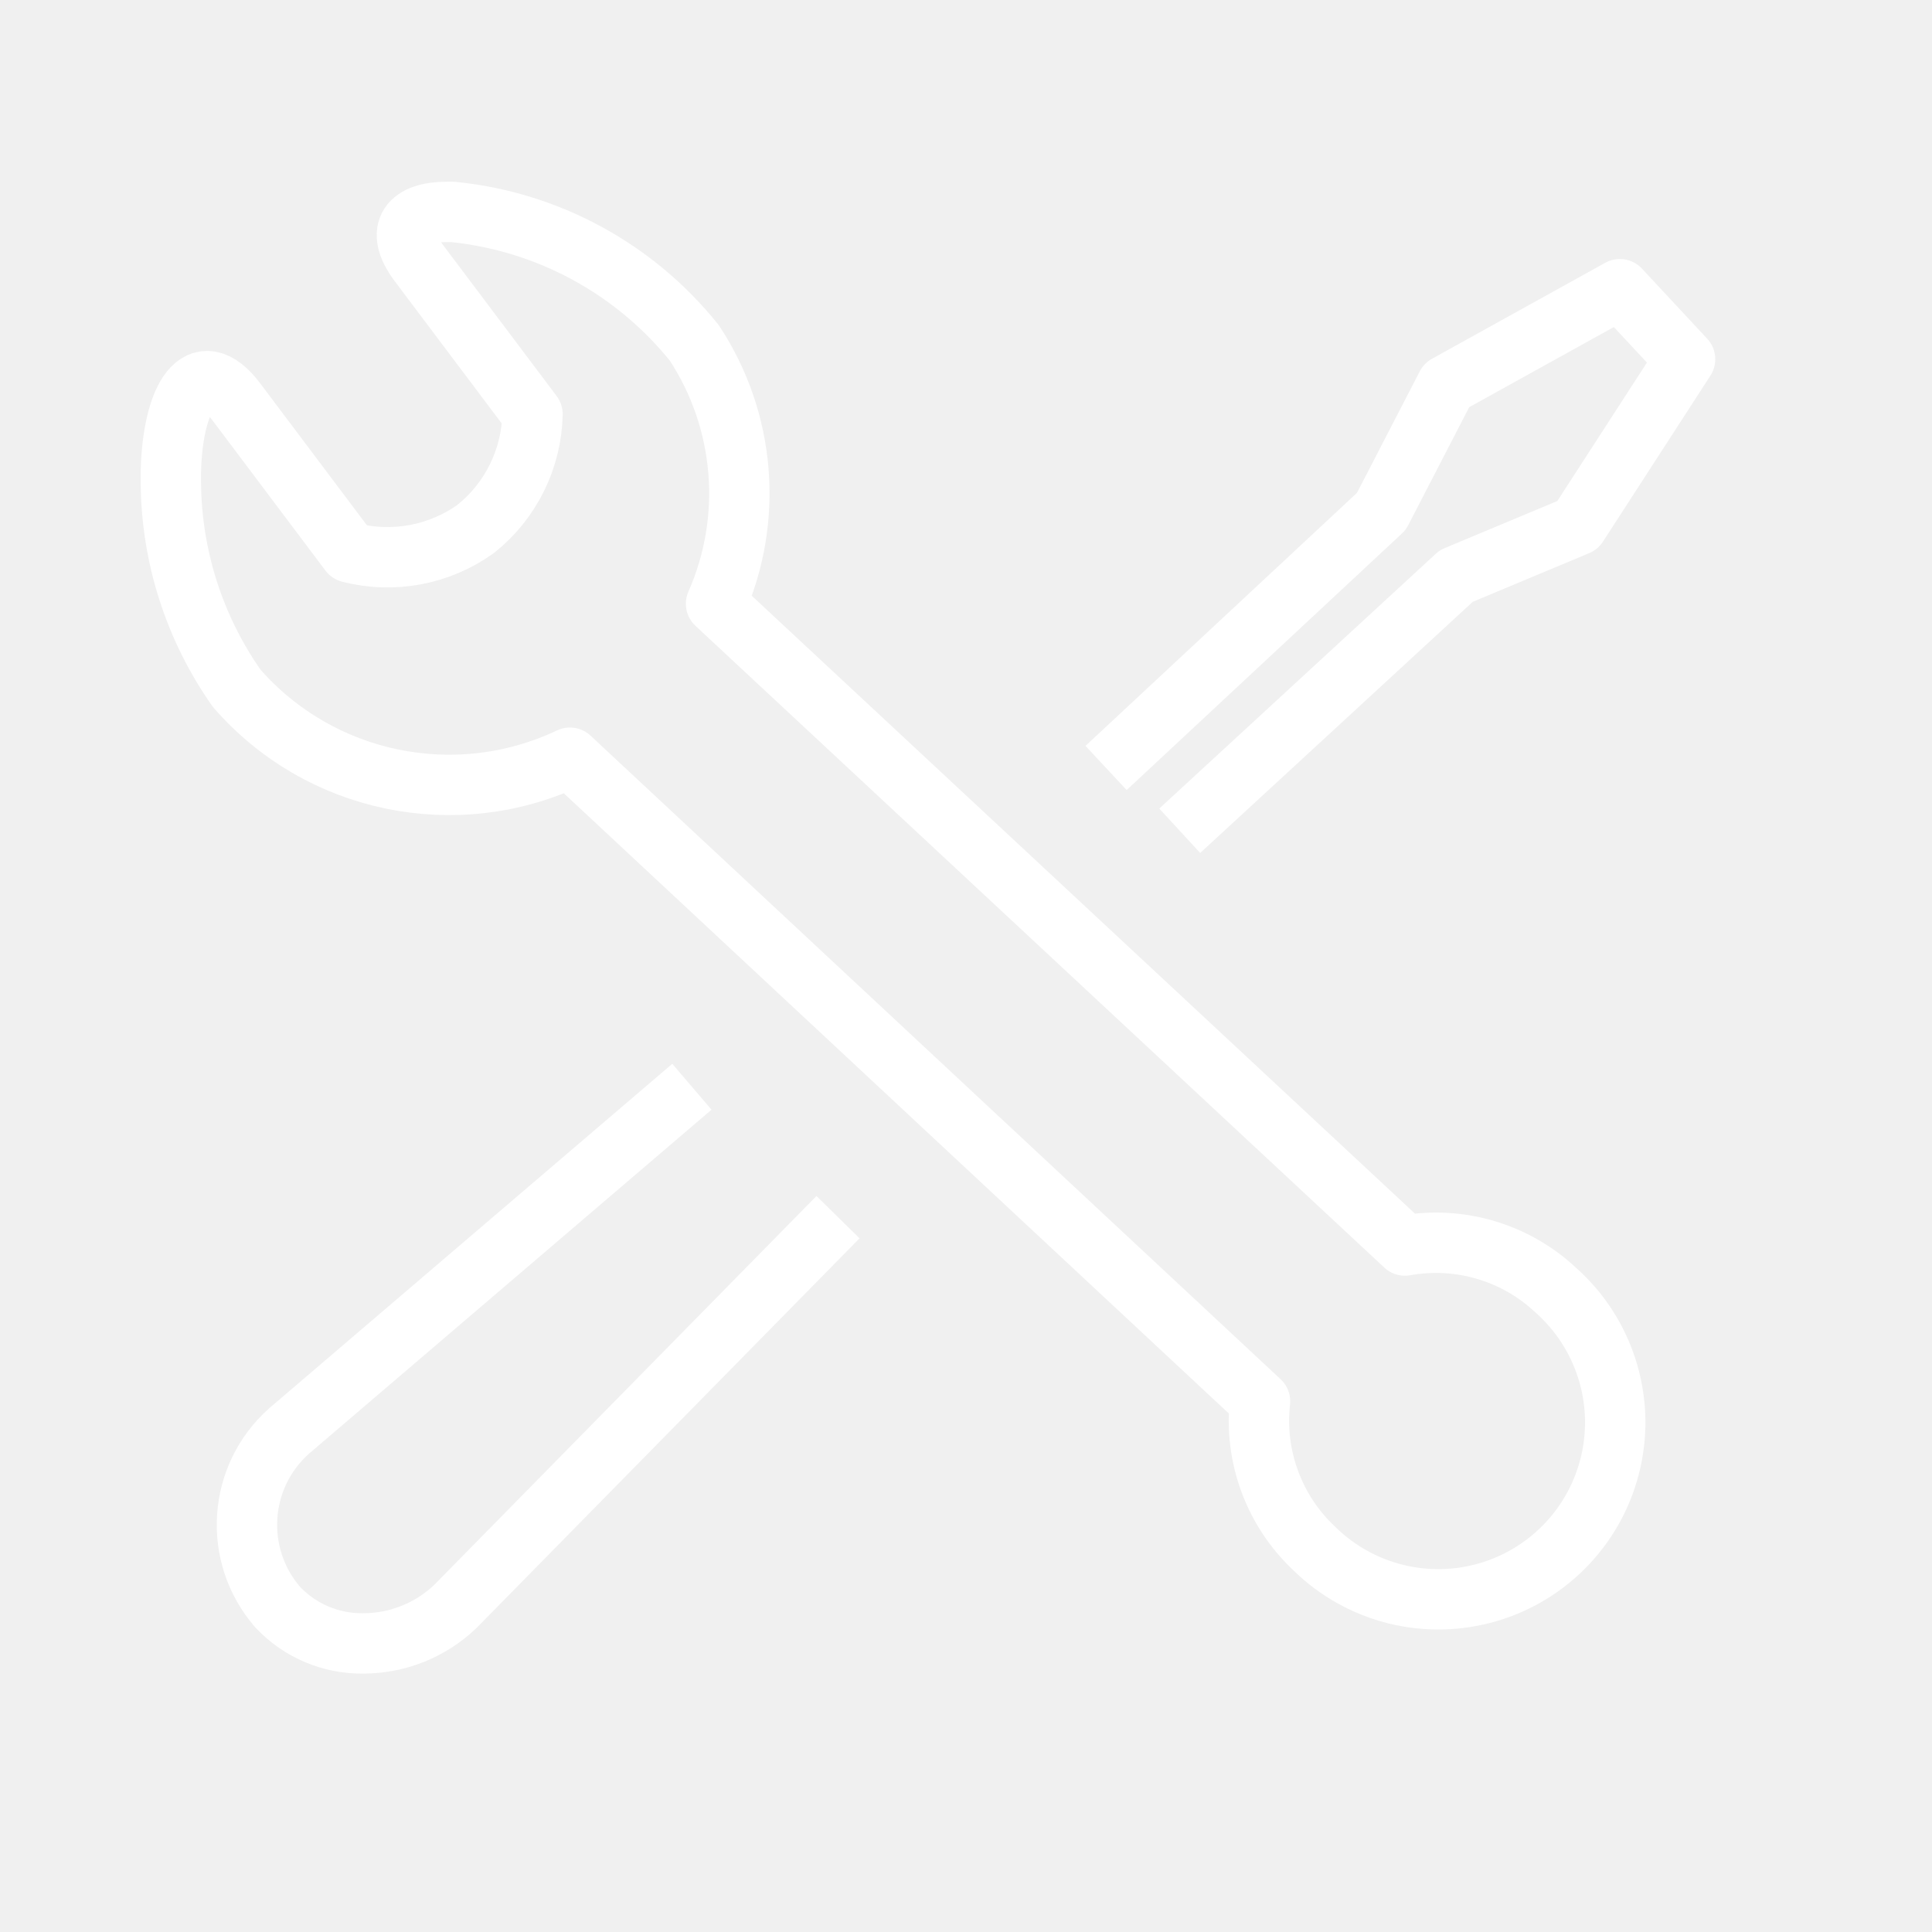
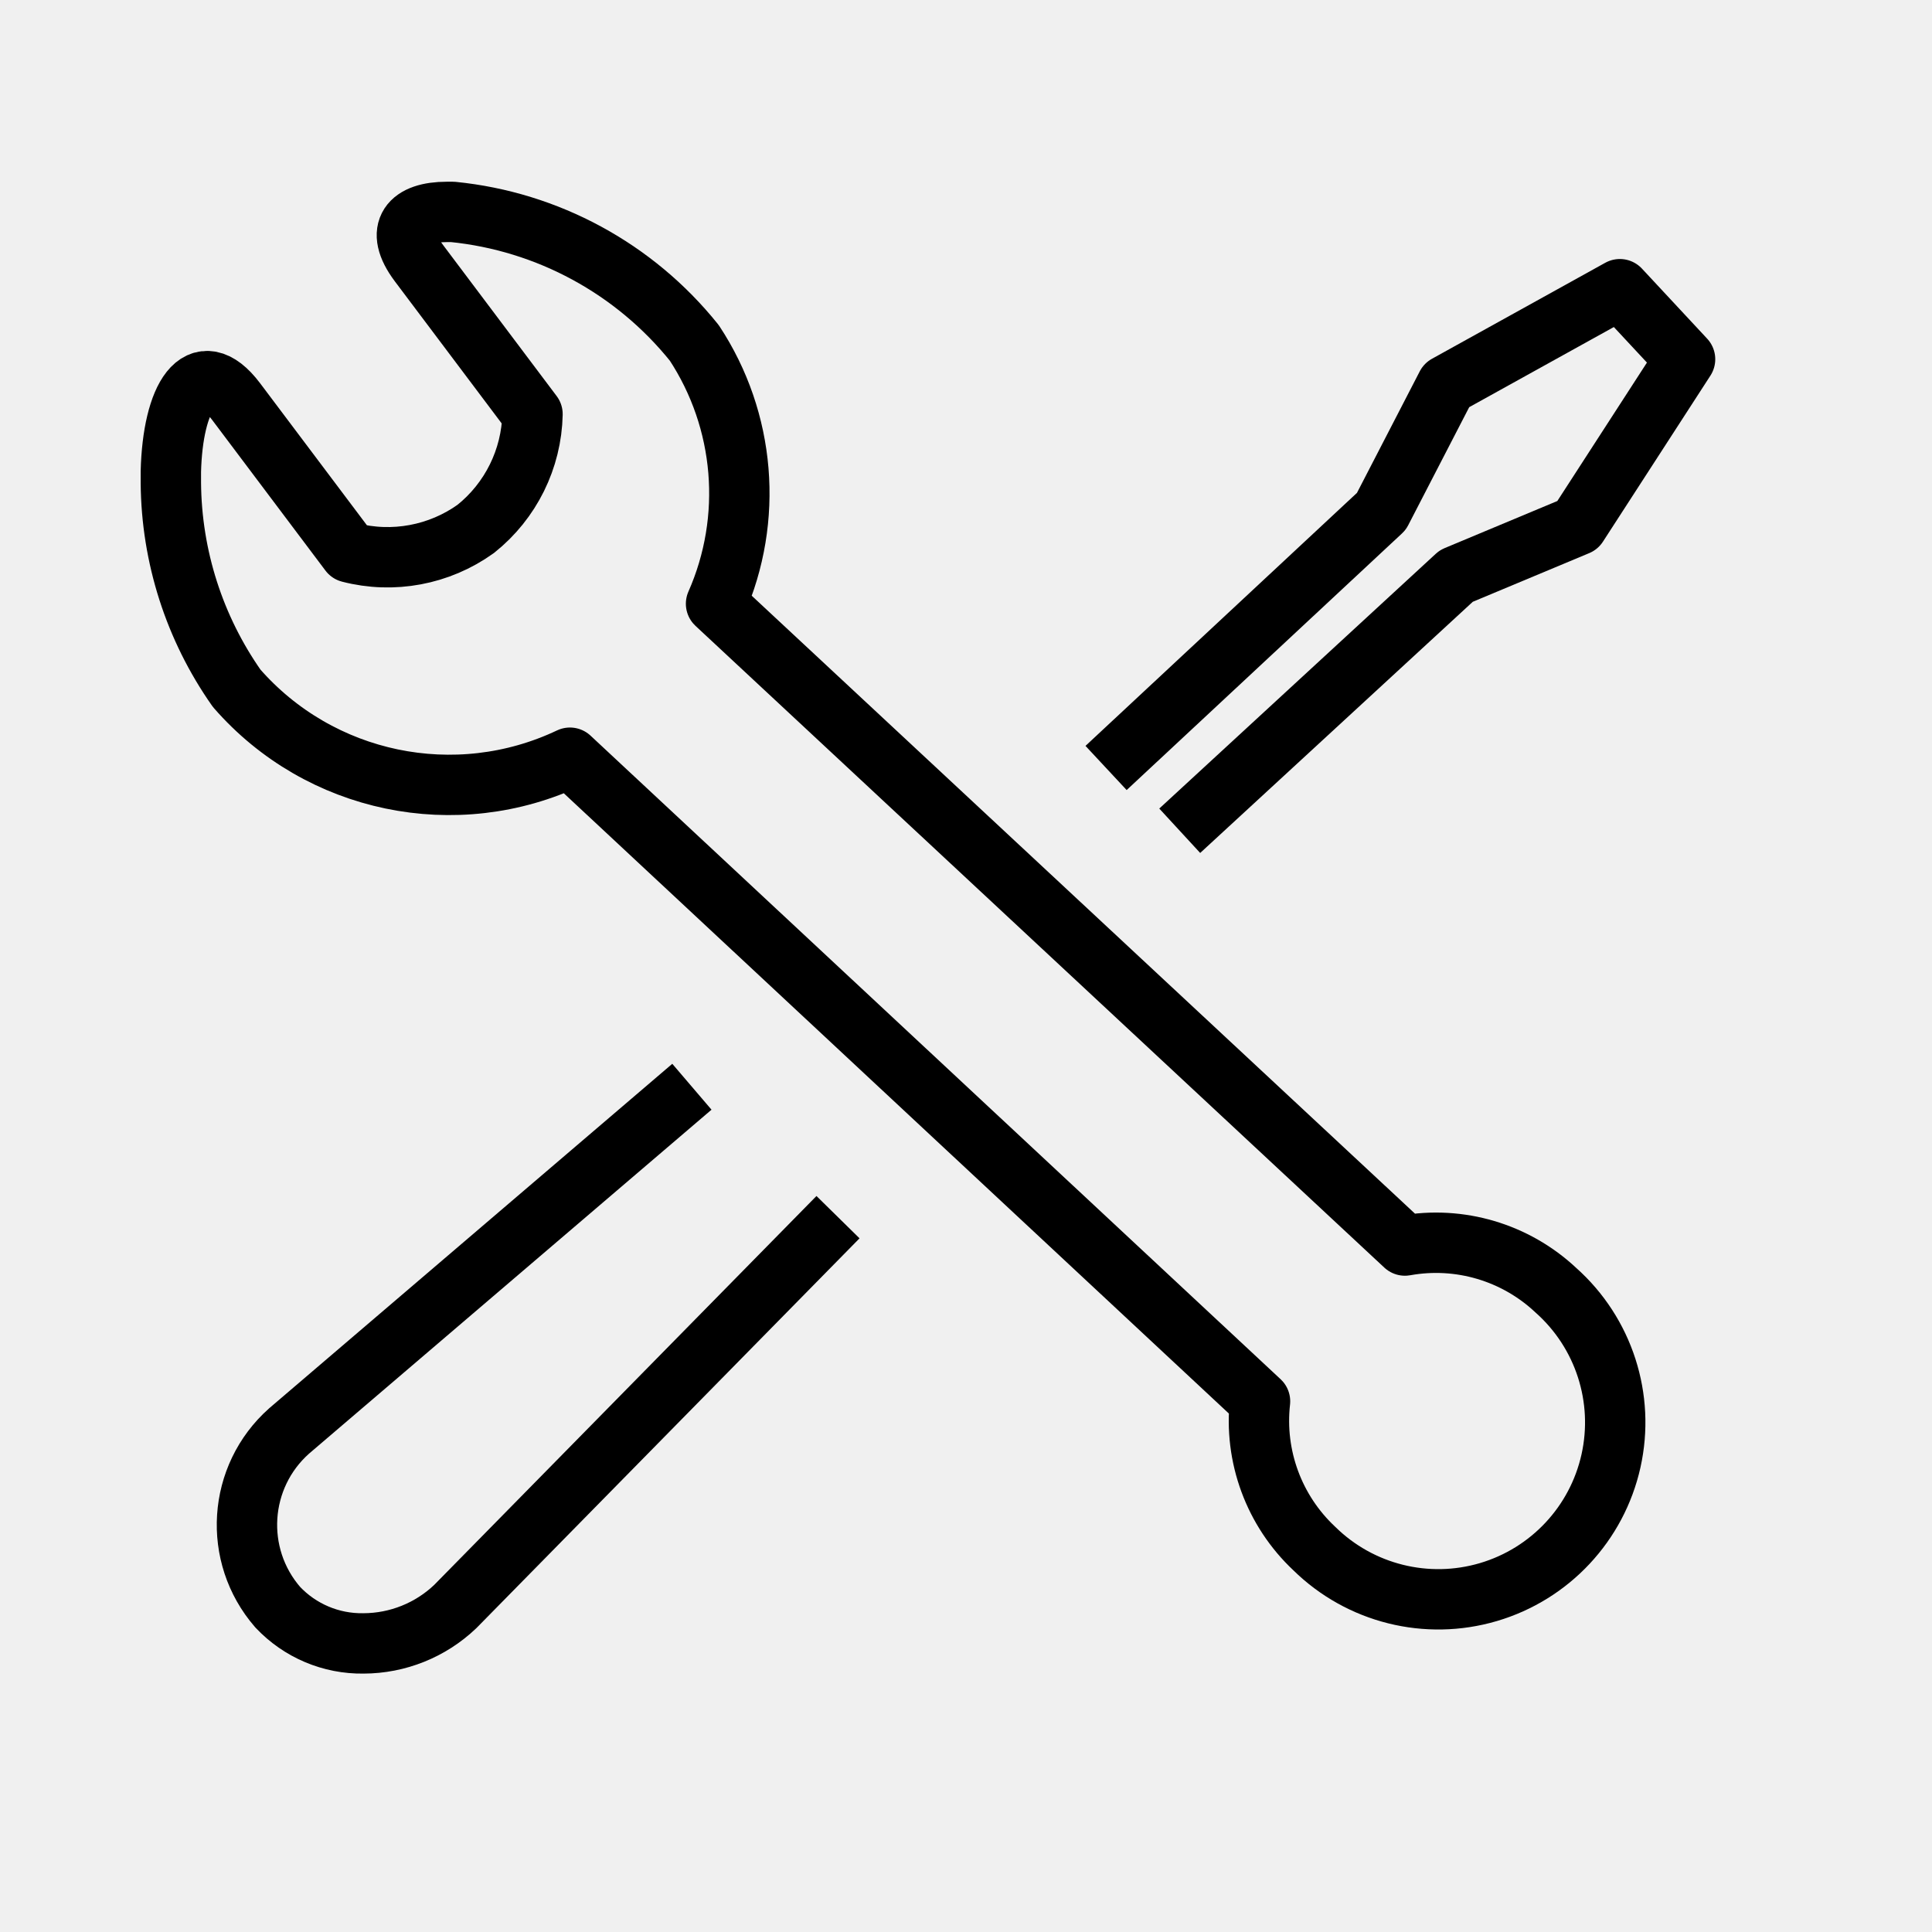
<svg xmlns="http://www.w3.org/2000/svg" id="cat-pg" viewBox="0 0 32 32">
  <defs>
-     <style>.cls-1{fill:none;stroke:#fff;stroke-linejoin:round;}</style>
+     <style>.cls-1{fill:none;stroke:#000;stroke-linejoin:round;}</style>
  </defs>
  <path class="cls-1" d="M7.4,3.51c-.6,0-.88.29-.46.85l1.88,2.5a2.5,2.5,0,0,1-.94,1.9,2.51,2.51,0,0,1-2.09.39L3.91,6.65c-.61-.81-1.05-.06-1.08,1.16V8A6,6,0,0,0,3.92,11.4a4.67,4.67,0,0,0,5.52,1.15L20.87,23.21a2.9,2.9,0,0,0,.9,2.44,2.93,2.93,0,1,0,4-4.28,2.9,2.9,0,0,0-2.5-.74L11.86,10a4.53,4.53,0,0,0-.36-4.32,5.88,5.88,0,0,0-4-2.17Z" />
  <polyline class="cls-1" points="19.54 13.76 24.12 9.54 26.13 8.7 27.91 5.95 26.83 4.79 23.96 6.38 22.88 8.47 18.32 12.72" />
  <path class="cls-1" d="M11.46,18l-6.67,5.7a2.08,2.08,0,0,0-.19,2.92,1.91,1.91,0,0,0,1.42.6,2.21,2.21,0,0,0,1.52-.61l6.34-6.45" />
</svg>
